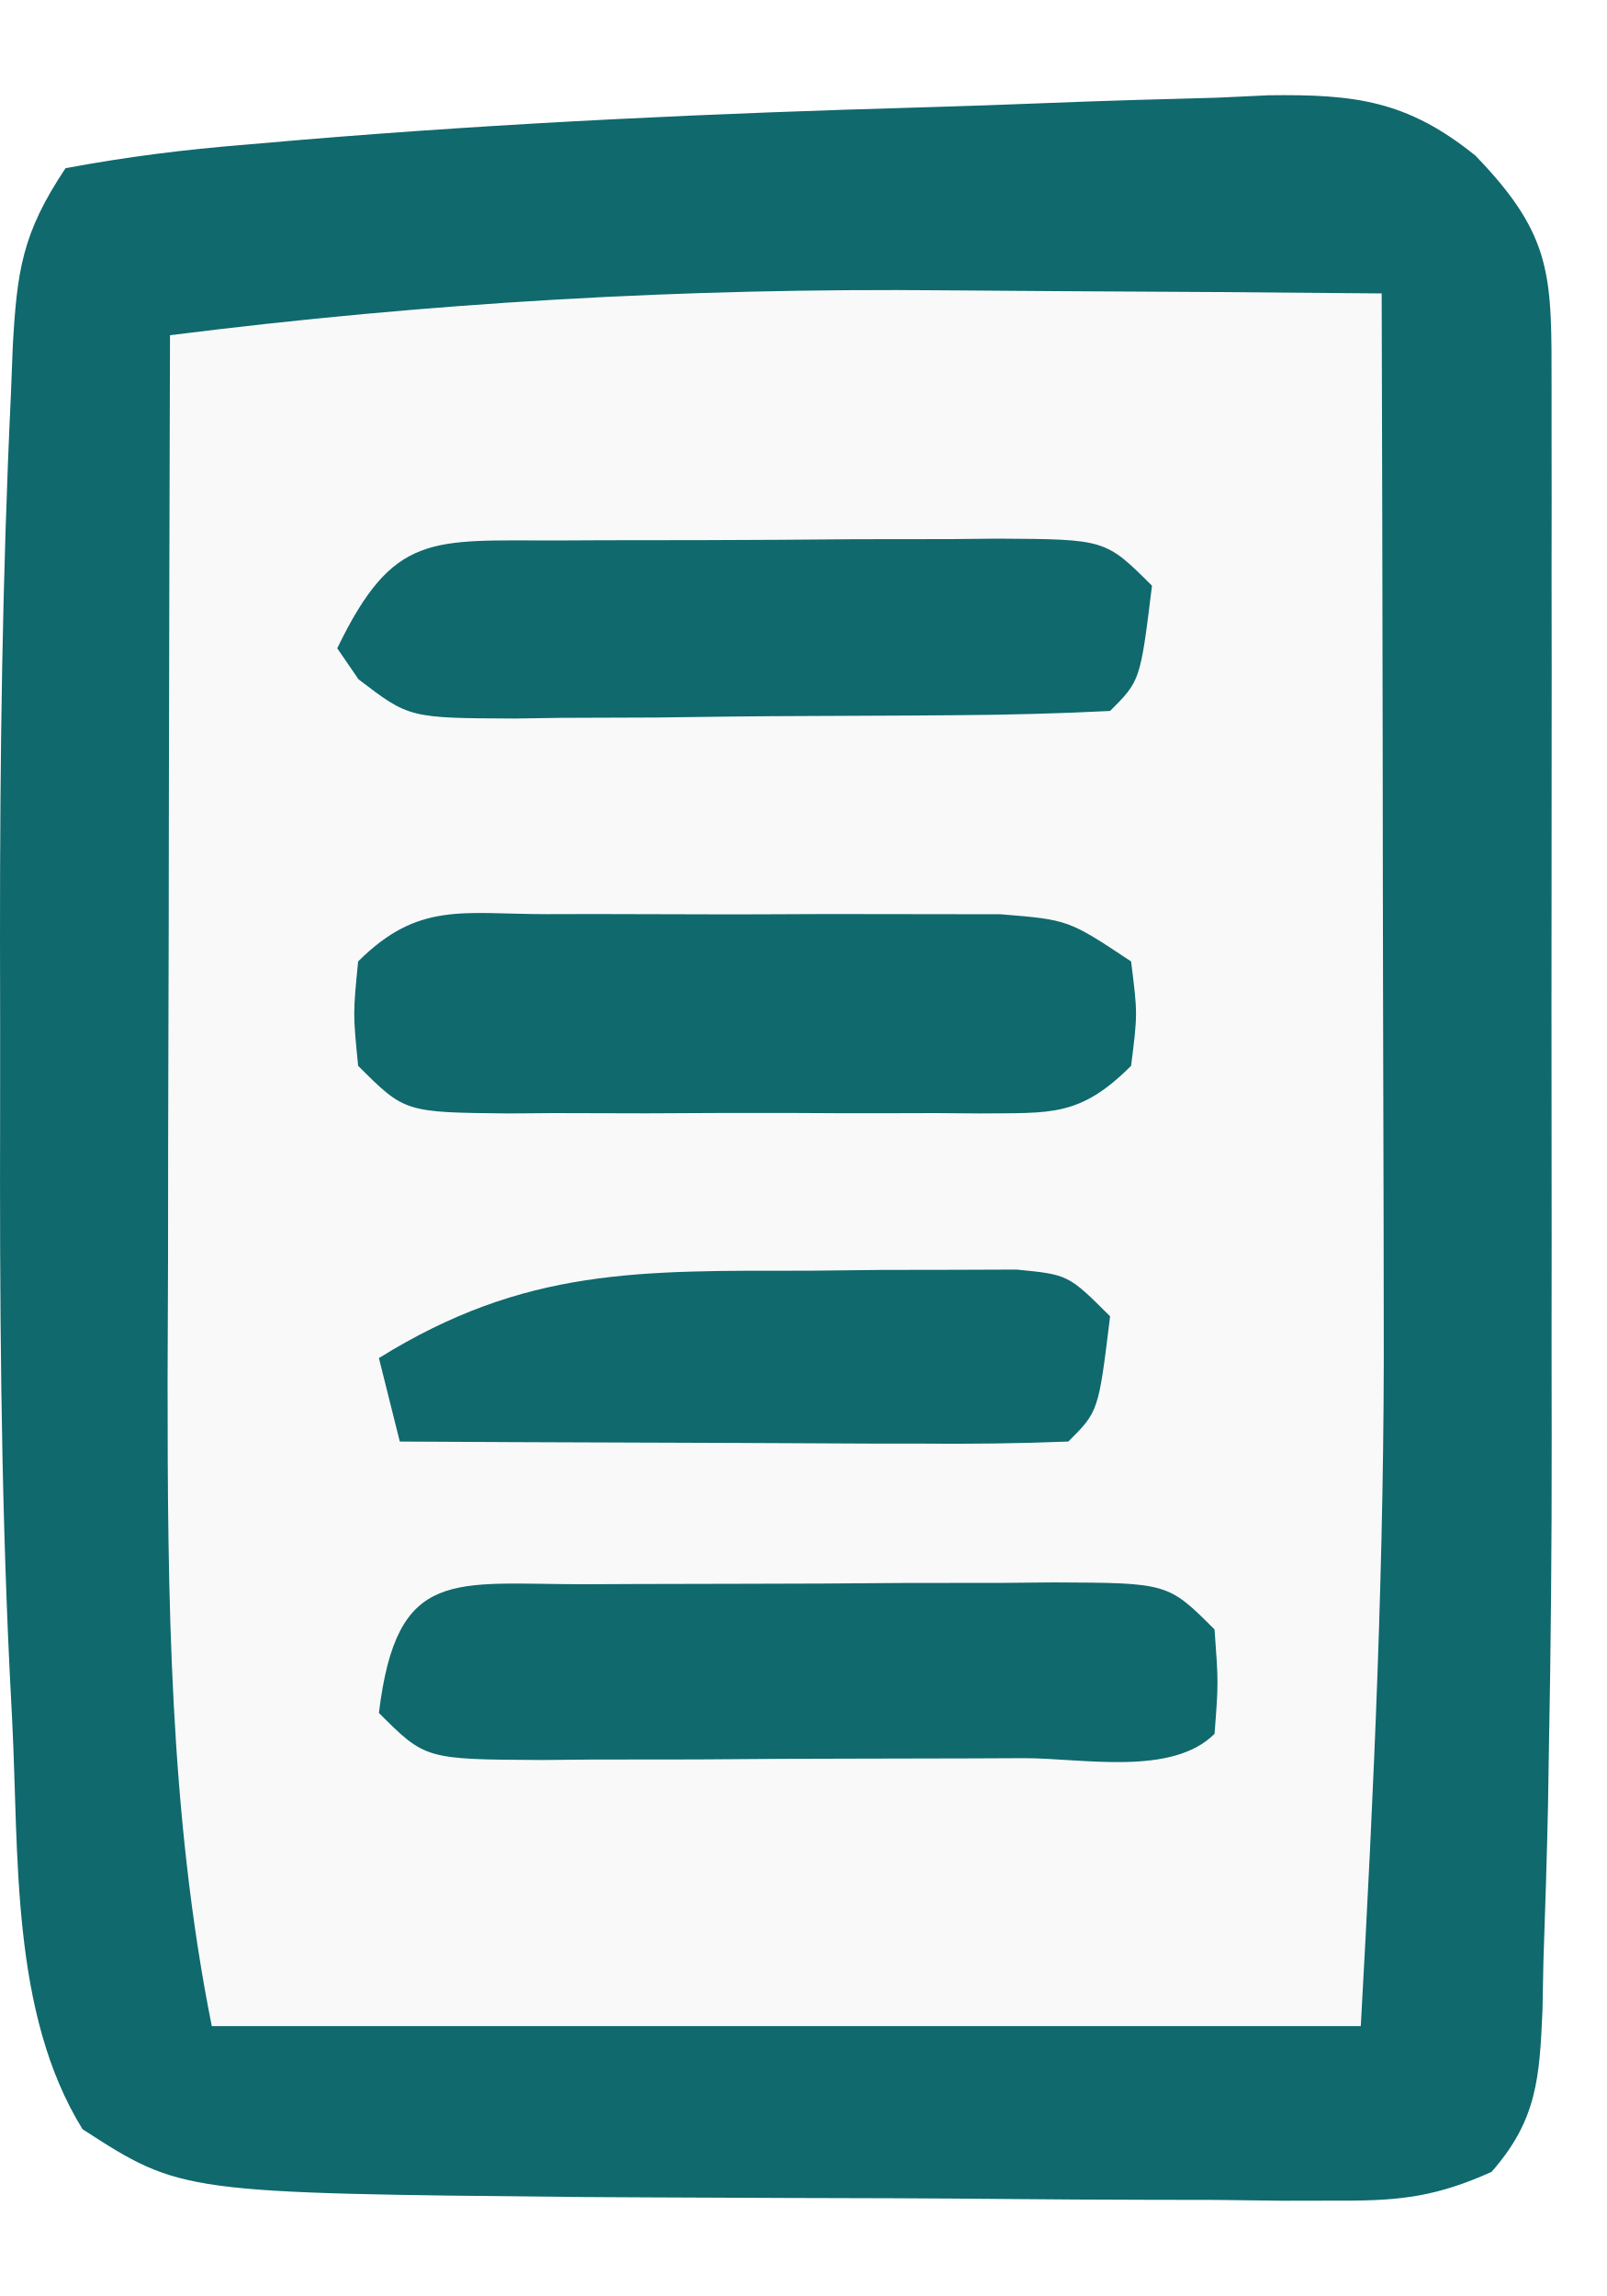
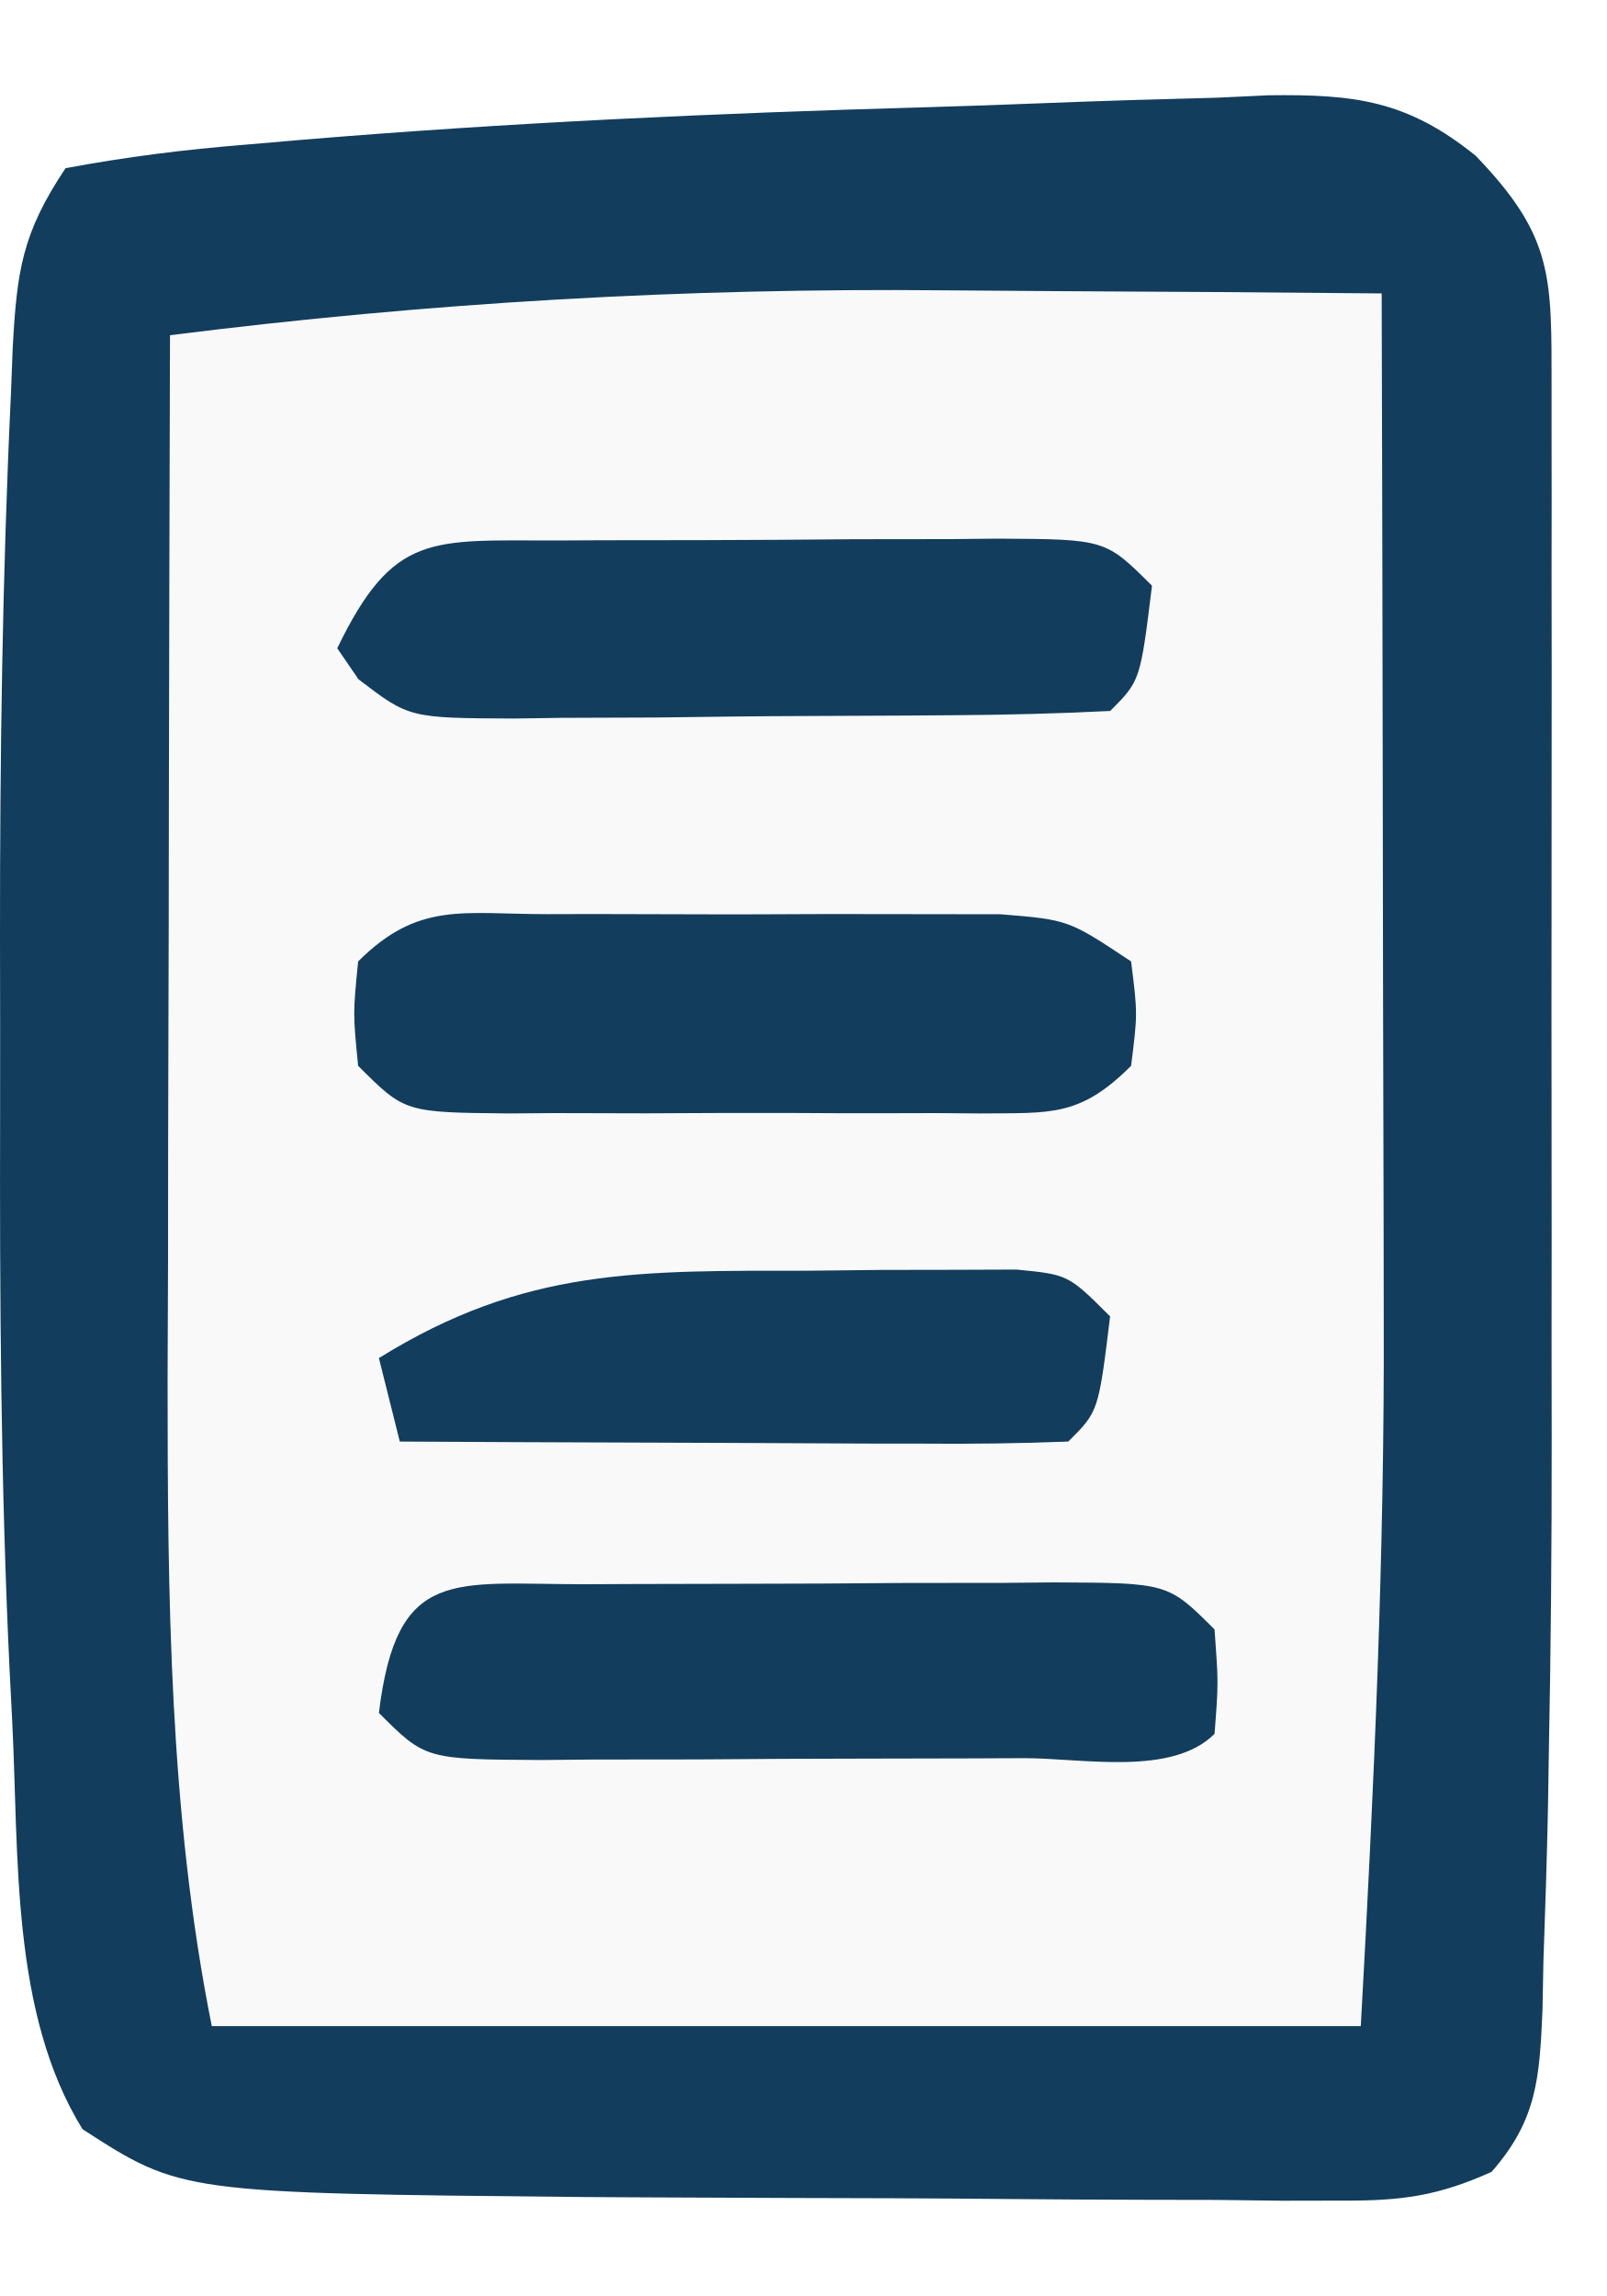
- <svg xmlns="http://www.w3.org/2000/svg" width="14" height="20" viewBox="0 0 14 20" fill="none">
-   <path d="M9.109 0.898C9.607 0.878 10.105 0.864 10.604 0.851C10.825 0.841 10.825 0.841 11.051 0.83C11.803 0.82 12.259 0.875 12.854 1.356C13.539 2.065 13.516 2.413 13.517 3.384C13.517 3.567 13.517 3.567 13.517 3.755C13.518 4.162 13.518 4.569 13.517 4.977C13.517 5.262 13.517 5.547 13.518 5.832C13.518 6.433 13.518 7.033 13.517 7.634C13.516 8.394 13.516 9.154 13.517 9.914C13.518 10.505 13.518 11.096 13.517 11.687C13.517 11.966 13.517 12.246 13.518 12.525C13.519 13.445 13.511 14.365 13.493 15.285C13.491 15.432 13.488 15.58 13.486 15.732C13.476 16.183 13.462 16.634 13.446 17.086C13.442 17.295 13.442 17.295 13.438 17.508C13.412 18.098 13.392 18.466 12.994 18.919C12.526 19.129 12.211 19.171 11.7 19.169C11.524 19.169 11.349 19.17 11.169 19.17C10.981 19.168 10.792 19.166 10.598 19.163C10.402 19.163 10.206 19.163 10.005 19.162C9.59 19.161 9.175 19.159 8.76 19.155C8.131 19.149 7.503 19.147 6.874 19.146C6.47 19.145 6.066 19.143 5.661 19.141C5.383 19.14 5.383 19.14 5.099 19.138C1.581 19.104 1.581 19.104 0.719 18.547C0.091 17.53 0.166 16.162 0.106 14.985C0.098 14.836 0.091 14.688 0.083 14.535C0.006 12.917 -0.003 11.3 0.001 9.681C0.002 9.182 0.001 8.682 2.31645e-05 8.182C-0.001 6.599 0.02 5.019 0.095 3.438C0.1 3.301 0.106 3.165 0.111 3.024C0.148 2.357 0.192 2.033 0.571 1.465C1.104 1.366 1.603 1.303 2.141 1.26C2.301 1.246 2.462 1.232 2.628 1.218C4.429 1.068 6.234 0.986 8.041 0.935C8.397 0.925 8.753 0.912 9.109 0.898Z" fill="#F9F9FA" />
-   <path d="M9.109 0.898C9.607 0.878 10.105 0.864 10.604 0.851C10.825 0.841 10.825 0.841 11.051 0.83C11.803 0.82 12.259 0.875 12.854 1.356C13.539 2.065 13.516 2.413 13.517 3.384C13.517 3.567 13.517 3.567 13.517 3.755C13.518 4.162 13.518 4.569 13.517 4.977C13.517 5.262 13.517 5.547 13.518 5.832C13.518 6.433 13.518 7.033 13.517 7.634C13.516 8.394 13.516 9.154 13.517 9.914C13.518 10.505 13.518 11.096 13.517 11.687C13.517 11.966 13.517 12.246 13.518 12.525C13.519 13.445 13.511 14.365 13.493 15.285C13.491 15.432 13.488 15.58 13.486 15.732C13.476 16.183 13.462 16.634 13.446 17.086C13.442 17.295 13.442 17.295 13.438 17.508C13.412 18.098 13.392 18.466 12.994 18.919C12.526 19.129 12.211 19.171 11.7 19.169C11.524 19.169 11.349 19.17 11.169 19.17C10.981 19.168 10.792 19.166 10.598 19.163C10.402 19.163 10.206 19.163 10.005 19.162C9.59 19.161 9.175 19.159 8.76 19.155C8.131 19.149 7.503 19.147 6.874 19.146C6.47 19.145 6.066 19.143 5.661 19.141C5.383 19.14 5.383 19.14 5.099 19.138C1.581 19.104 1.581 19.104 0.719 18.547C0.091 17.53 0.166 16.162 0.106 14.985C0.098 14.836 0.091 14.688 0.083 14.535C0.006 12.917 -0.003 11.3 0.001 9.681C0.002 9.182 0.001 8.682 2.31645e-05 8.182C-0.001 6.599 0.02 5.019 0.095 3.438C0.1 3.301 0.106 3.165 0.111 3.024C0.148 2.357 0.192 2.033 0.571 1.465C1.104 1.366 1.603 1.303 2.141 1.26C2.301 1.246 2.462 1.232 2.628 1.218C4.429 1.068 6.234 0.986 8.041 0.935C8.397 0.925 8.753 0.912 9.109 0.898ZM1.481 2.92C1.477 4.319 1.473 5.718 1.471 7.117C1.471 7.767 1.469 8.417 1.467 9.067C1.465 9.697 1.464 10.326 1.464 10.956C1.463 11.308 1.462 11.66 1.46 12.012C1.46 13.894 1.474 15.798 1.845 17.649C5.148 17.649 8.452 17.649 11.855 17.649C11.97 15.578 12.063 13.539 12.055 11.471C12.054 11.21 12.054 10.95 12.054 10.69C12.053 10.017 12.051 9.344 12.049 8.672C12.047 7.981 12.047 7.289 12.046 6.598C12.044 5.251 12.041 3.903 12.037 2.556C11.089 2.547 10.142 2.54 9.194 2.536C8.874 2.534 8.553 2.532 8.232 2.529C5.956 2.507 3.74 2.635 1.481 2.92Z" fill="#0F696D" />
-   <path d="M4.774 7.963C4.966 7.963 4.966 7.963 5.161 7.962C5.43 7.962 5.7 7.963 5.97 7.964C6.382 7.966 6.795 7.964 7.208 7.962C7.47 7.962 7.732 7.962 7.994 7.963C8.232 7.964 8.471 7.964 8.717 7.964C9.308 8.012 9.308 8.012 9.854 8.375C9.911 8.83 9.911 8.83 9.854 9.284C9.406 9.732 9.154 9.693 8.542 9.699C8.414 9.698 8.286 9.697 8.153 9.696C8.022 9.697 7.89 9.697 7.754 9.697C7.475 9.698 7.196 9.697 6.917 9.695C6.489 9.694 6.061 9.695 5.633 9.698C5.362 9.698 5.091 9.697 4.821 9.696C4.692 9.697 4.564 9.698 4.432 9.699C3.526 9.69 3.526 9.69 3.12 9.284C3.075 8.83 3.075 8.83 3.12 8.375C3.648 7.848 4.037 7.964 4.774 7.963Z" fill="#0F696D" />
-   <path d="M5.103 13.8C5.247 13.799 5.392 13.798 5.54 13.798C5.846 13.797 6.152 13.796 6.458 13.796C6.927 13.796 7.396 13.793 7.865 13.789C8.161 13.789 8.458 13.788 8.754 13.788C8.895 13.787 9.036 13.786 9.181 13.784C10.175 13.788 10.175 13.788 10.581 14.194C10.615 14.66 10.615 14.66 10.581 15.103C10.209 15.475 9.433 15.315 8.921 15.315C8.698 15.316 8.698 15.316 8.471 15.317C8.157 15.318 7.842 15.319 7.528 15.319C7.046 15.319 6.564 15.322 6.082 15.326C5.777 15.326 5.472 15.326 5.167 15.327C5.022 15.328 4.877 15.329 4.728 15.331C3.706 15.326 3.706 15.326 3.301 14.921C3.457 13.64 3.948 13.801 5.103 13.8Z" fill="#0F696D" />
-   <path d="M4.842 4.708C5.046 4.707 5.046 4.707 5.255 4.706C5.544 4.705 5.832 4.705 6.121 4.705C6.564 4.704 7.006 4.701 7.449 4.697C7.729 4.697 8.009 4.697 8.289 4.696C8.488 4.694 8.488 4.694 8.691 4.692C9.63 4.697 9.63 4.697 10.036 5.102C9.934 5.93 9.934 5.93 9.671 6.193C9.219 6.216 8.772 6.227 8.319 6.23C8.184 6.231 8.048 6.232 7.908 6.233C7.62 6.235 7.332 6.236 7.044 6.237C6.603 6.238 6.163 6.244 5.722 6.25C5.443 6.251 5.163 6.252 4.884 6.253C4.752 6.255 4.62 6.257 4.484 6.259C3.565 6.255 3.565 6.255 3.123 5.917C3.062 5.828 3.001 5.739 2.938 5.647C3.427 4.636 3.754 4.709 4.842 4.708Z" fill="#0F696D" />
-   <path d="M7.043 11.069C7.255 11.066 7.466 11.064 7.684 11.062C7.987 11.061 7.987 11.061 8.295 11.061C8.573 11.06 8.573 11.06 8.856 11.059C9.307 11.103 9.307 11.103 9.671 11.466C9.57 12.295 9.57 12.295 9.307 12.557C8.874 12.574 8.447 12.579 8.015 12.575C7.821 12.575 7.821 12.575 7.624 12.575C7.21 12.573 6.797 12.571 6.383 12.569C6.104 12.568 5.824 12.567 5.544 12.566C4.857 12.564 4.17 12.561 3.483 12.557C3.423 12.318 3.363 12.077 3.301 11.83C4.574 11.039 5.574 11.069 7.043 11.069Z" fill="#0F696D" />
+ <svg xmlns="http://www.w3.org/2000/svg" width="100%" height="100%" viewBox="0 0 14 20" version="1.1" xml:space="preserve" style="fill-rule:evenodd;clip-rule:evenodd;stroke-linejoin:round;stroke-miterlimit:2;">
+   <path d="M9.109,0.898C9.608,0.878 10.105,0.864 10.604,0.851C10.825,0.841 10.825,0.841 11.051,0.83C11.803,0.82 12.259,0.875 12.855,1.356C13.539,2.065 13.516,2.413 13.517,3.384C13.517,3.567 13.517,3.567 13.517,3.755C13.518,4.162 13.518,4.569 13.517,4.977C13.517,5.262 13.517,5.547 13.518,5.832C13.518,6.433 13.518,7.033 13.517,7.634C13.516,8.394 13.516,9.154 13.517,9.914C13.518,10.505 13.518,11.096 13.517,11.687C13.517,11.966 13.517,12.246 13.518,12.525C13.519,13.445 13.511,14.365 13.493,15.285C13.491,15.432 13.488,15.58 13.486,15.732C13.477,16.183 13.462,16.634 13.446,17.086C13.442,17.295 13.442,17.295 13.438,17.508C13.412,18.098 13.392,18.466 12.994,18.919C12.526,19.129 12.211,19.171 11.7,19.169C11.525,19.169 11.349,19.17 11.169,19.17C10.981,19.168 10.792,19.166 10.598,19.163C10.402,19.163 10.206,19.163 10.005,19.162C9.59,19.161 9.175,19.159 8.76,19.155C8.131,19.149 7.503,19.147 6.874,19.146C6.47,19.145 6.066,19.143 5.661,19.141C5.383,19.14 5.383,19.14 5.099,19.138C1.581,19.104 1.581,19.104 0.719,18.547C0.091,17.53 0.166,16.162 0.106,14.985C0.098,14.836 0.091,14.688 0.083,14.535C0.006,12.917 -0.003,11.301 0.001,9.681C0.002,9.182 0.001,8.682 0,8.182C-0.001,6.599 0.02,5.019 0.095,3.438C0.1,3.301 0.106,3.165 0.111,3.024C0.148,2.357 0.192,2.033 0.571,1.465C1.104,1.366 1.603,1.303 2.141,1.26C2.301,1.246 2.462,1.232 2.628,1.218C4.429,1.068 6.234,0.986 8.041,0.935C8.397,0.925 8.753,0.912 9.109,0.898Z" style="fill:rgb(249,249,250);fill-rule:nonzero;" />
+   <path d="M9.109,0.898C9.608,0.878 10.105,0.864 10.604,0.851C10.825,0.841 10.825,0.841 11.051,0.83C11.803,0.82 12.259,0.875 12.855,1.356C13.539,2.065 13.516,2.413 13.517,3.384C13.517,3.567 13.517,3.567 13.517,3.755C13.518,4.162 13.518,4.569 13.517,4.977C13.517,5.262 13.517,5.547 13.518,5.832C13.518,6.433 13.518,7.033 13.517,7.634C13.516,8.394 13.516,9.154 13.517,9.914C13.518,10.505 13.518,11.096 13.517,11.687C13.517,11.966 13.517,12.246 13.518,12.525C13.519,13.445 13.511,14.365 13.493,15.285C13.491,15.432 13.488,15.58 13.486,15.732C13.477,16.183 13.462,16.634 13.446,17.086C13.442,17.295 13.442,17.295 13.438,17.508C13.412,18.098 13.392,18.466 12.994,18.919C12.526,19.129 12.211,19.171 11.7,19.169C11.525,19.169 11.349,19.17 11.169,19.17C10.981,19.168 10.792,19.166 10.598,19.163C10.402,19.163 10.206,19.163 10.005,19.162C9.59,19.161 9.175,19.159 8.76,19.155C8.131,19.149 7.503,19.147 6.874,19.146C6.47,19.145 6.066,19.143 5.661,19.141C5.383,19.14 5.383,19.14 5.099,19.138C1.581,19.104 1.581,19.104 0.719,18.547C0.091,17.53 0.166,16.162 0.106,14.985C0.098,14.836 0.091,14.688 0.083,14.535C0.006,12.917 -0.003,11.301 0.001,9.681C0.002,9.182 0.001,8.682 0,8.182C-0.001,6.599 0.02,5.019 0.095,3.438C0.1,3.301 0.106,3.165 0.111,3.024C0.148,2.357 0.192,2.033 0.571,1.465C1.104,1.366 1.603,1.303 2.141,1.26C2.301,1.246 2.462,1.232 2.628,1.218C4.429,1.068 6.234,0.986 8.041,0.935C8.397,0.925 8.753,0.912 9.109,0.898ZM1.481,2.92C1.477,4.319 1.473,5.718 1.471,7.117C1.471,7.767 1.469,8.417 1.467,9.067C1.465,9.697 1.464,10.326 1.464,10.956C1.463,11.308 1.462,11.66 1.46,12.012C1.46,13.894 1.474,15.798 1.845,17.649L11.855,17.649C11.97,15.578 12.063,13.539 12.055,11.471C12.054,11.21 12.054,10.95 12.054,10.69C12.053,10.017 12.051,9.344 12.049,8.672C12.048,7.981 12.047,7.289 12.046,6.598C12.044,5.251 12.041,3.903 12.037,2.556C11.089,2.547 10.142,2.54 9.194,2.536C8.874,2.534 8.553,2.532 8.232,2.529C5.956,2.507 3.74,2.635 1.481,2.92Z" style="fill:rgb(18,61,93);fill-rule:nonzero;" />
+   <path d="M4.774,7.963C4.966,7.963 4.966,7.963 5.161,7.962C5.43,7.962 5.7,7.963 5.97,7.964C6.382,7.966 6.795,7.964 7.208,7.962C7.47,7.962 7.732,7.962 7.994,7.963C8.232,7.964 8.471,7.964 8.717,7.964C9.308,8.012 9.308,8.012 9.854,8.375C9.911,8.83 9.911,8.83 9.854,9.284C9.406,9.732 9.154,9.693 8.542,9.699C8.414,9.698 8.286,9.697 8.153,9.696C8.022,9.697 7.89,9.697 7.754,9.697C7.475,9.698 7.196,9.697 6.917,9.695C6.489,9.694 6.061,9.695 5.633,9.698C5.362,9.698 5.091,9.697 4.821,9.696C4.692,9.697 4.564,9.698 4.432,9.699C3.526,9.69 3.526,9.69 3.12,9.284C3.075,8.83 3.075,8.83 3.12,8.375C3.648,7.848 4.037,7.964 4.774,7.963Z" style="fill:rgb(18,61,93);fill-rule:nonzero;" />
+   <path d="M5.103,13.8C5.247,13.799 5.392,13.798 5.54,13.798C5.846,13.797 6.152,13.796 6.458,13.796C6.927,13.796 7.396,13.793 7.865,13.789C8.161,13.789 8.458,13.788 8.754,13.788C8.895,13.787 9.036,13.786 9.181,13.784C10.175,13.788 10.175,13.788 10.581,14.194C10.615,14.66 10.615,14.66 10.581,15.103C10.209,15.475 9.433,15.315 8.921,15.315C8.698,15.316 8.698,15.316 8.471,15.317C8.157,15.318 7.842,15.319 7.528,15.319C7.046,15.319 6.564,15.322 6.082,15.326C5.777,15.326 5.472,15.326 5.167,15.327C5.022,15.328 4.877,15.329 4.728,15.331C3.706,15.326 3.706,15.326 3.301,14.921C3.457,13.64 3.948,13.801 5.103,13.8Z" style="fill:rgb(18,61,93);fill-rule:nonzero;" />
+   <path d="M4.842,4.708C5.046,4.707 5.046,4.707 5.255,4.706C5.544,4.705 5.832,4.705 6.121,4.705C6.564,4.704 7.006,4.701 7.449,4.697C7.729,4.697 8.009,4.697 8.289,4.696C8.488,4.694 8.488,4.694 8.691,4.692C9.63,4.697 9.63,4.697 10.036,5.102C9.934,5.93 9.934,5.93 9.672,6.193C9.219,6.216 8.772,6.227 8.319,6.23C8.184,6.231 8.048,6.232 7.908,6.233C7.62,6.235 7.332,6.236 7.044,6.237C6.603,6.238 6.163,6.244 5.722,6.25C5.443,6.251 5.163,6.252 4.884,6.253C4.752,6.255 4.62,6.257 4.484,6.259C3.565,6.255 3.565,6.255 3.123,5.917C3.062,5.828 3.001,5.739 2.938,5.647C3.427,4.636 3.754,4.709 4.842,4.708Z" style="fill:rgb(18,61,93);fill-rule:nonzero;" />
+   <path d="M7.043,11.069C7.255,11.066 7.466,11.064 7.684,11.062C7.987,11.061 7.987,11.061 8.295,11.061C8.573,11.06 8.573,11.06 8.856,11.059C9.307,11.103 9.307,11.103 9.671,11.467C9.57,12.295 9.57,12.295 9.307,12.557C8.874,12.574 8.447,12.579 8.015,12.575C7.821,12.575 7.821,12.575 7.624,12.575C7.21,12.573 6.797,12.571 6.383,12.569C6.104,12.568 5.824,12.567 5.544,12.566C4.857,12.564 4.17,12.561 3.483,12.557C3.423,12.318 3.363,12.077 3.301,11.83C4.574,11.039 5.574,11.07 7.043,11.069Z" style="fill:rgb(18,61,93);fill-rule:nonzero;" />
</svg>
